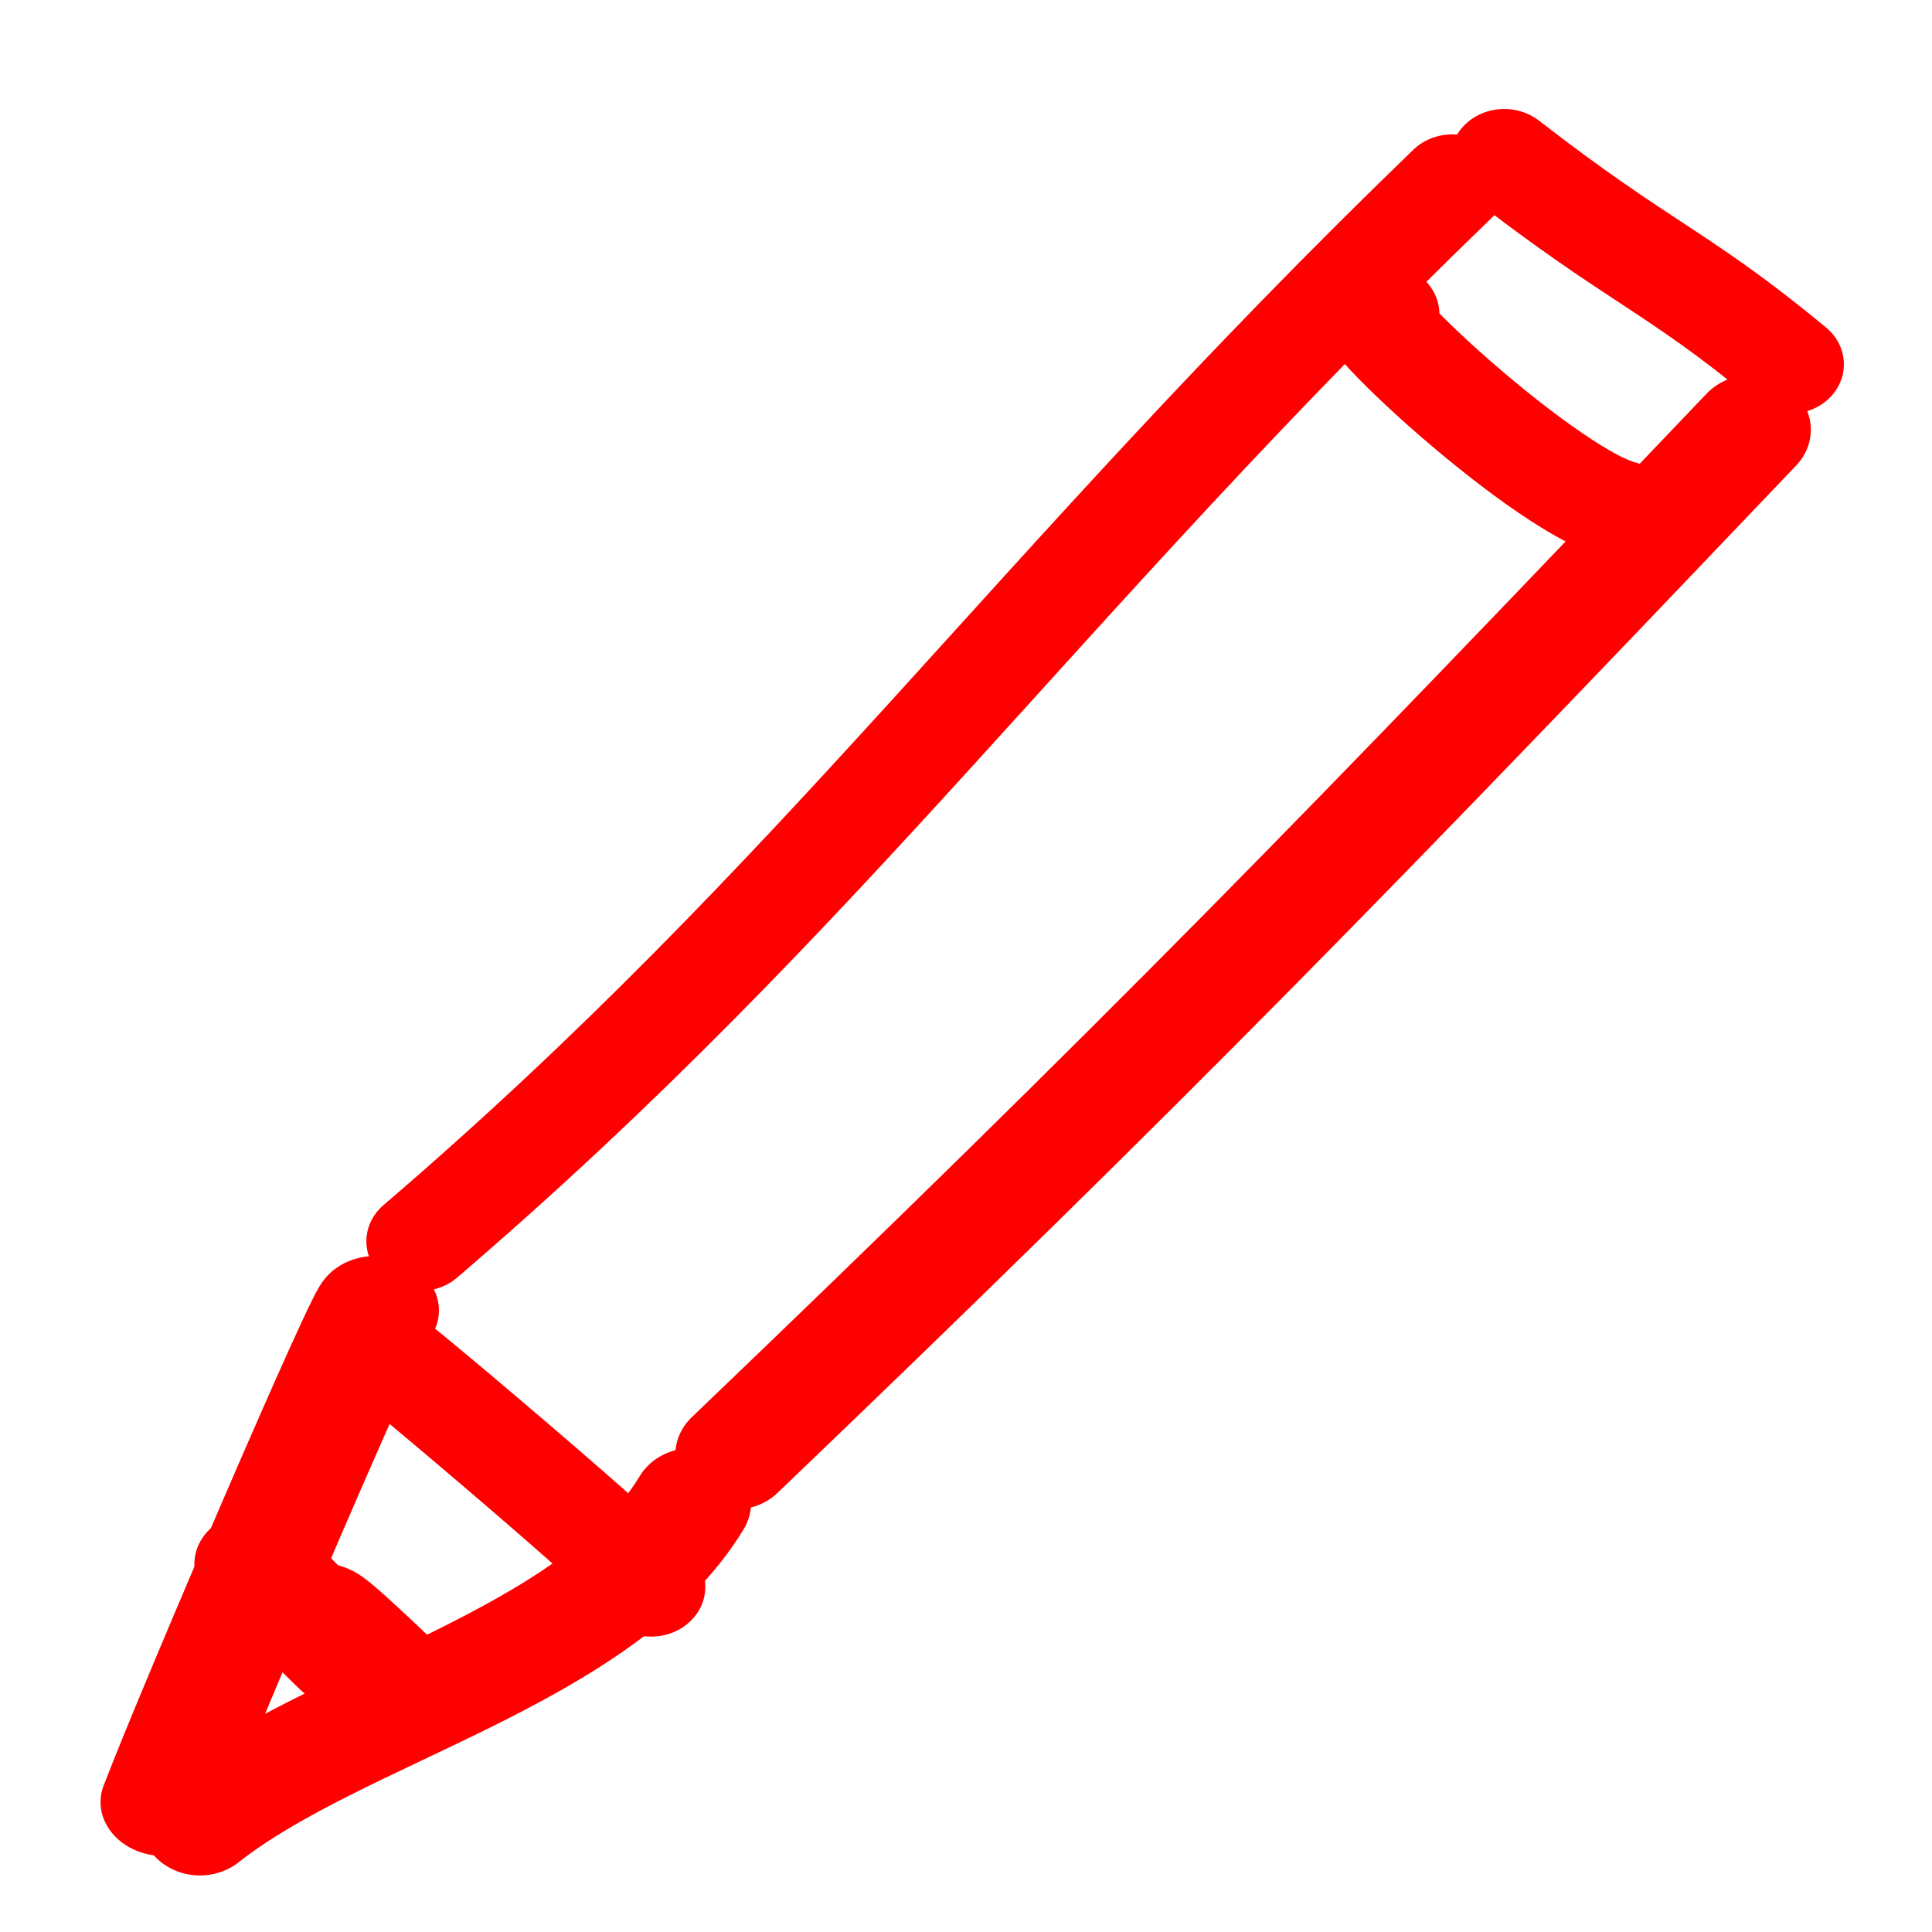
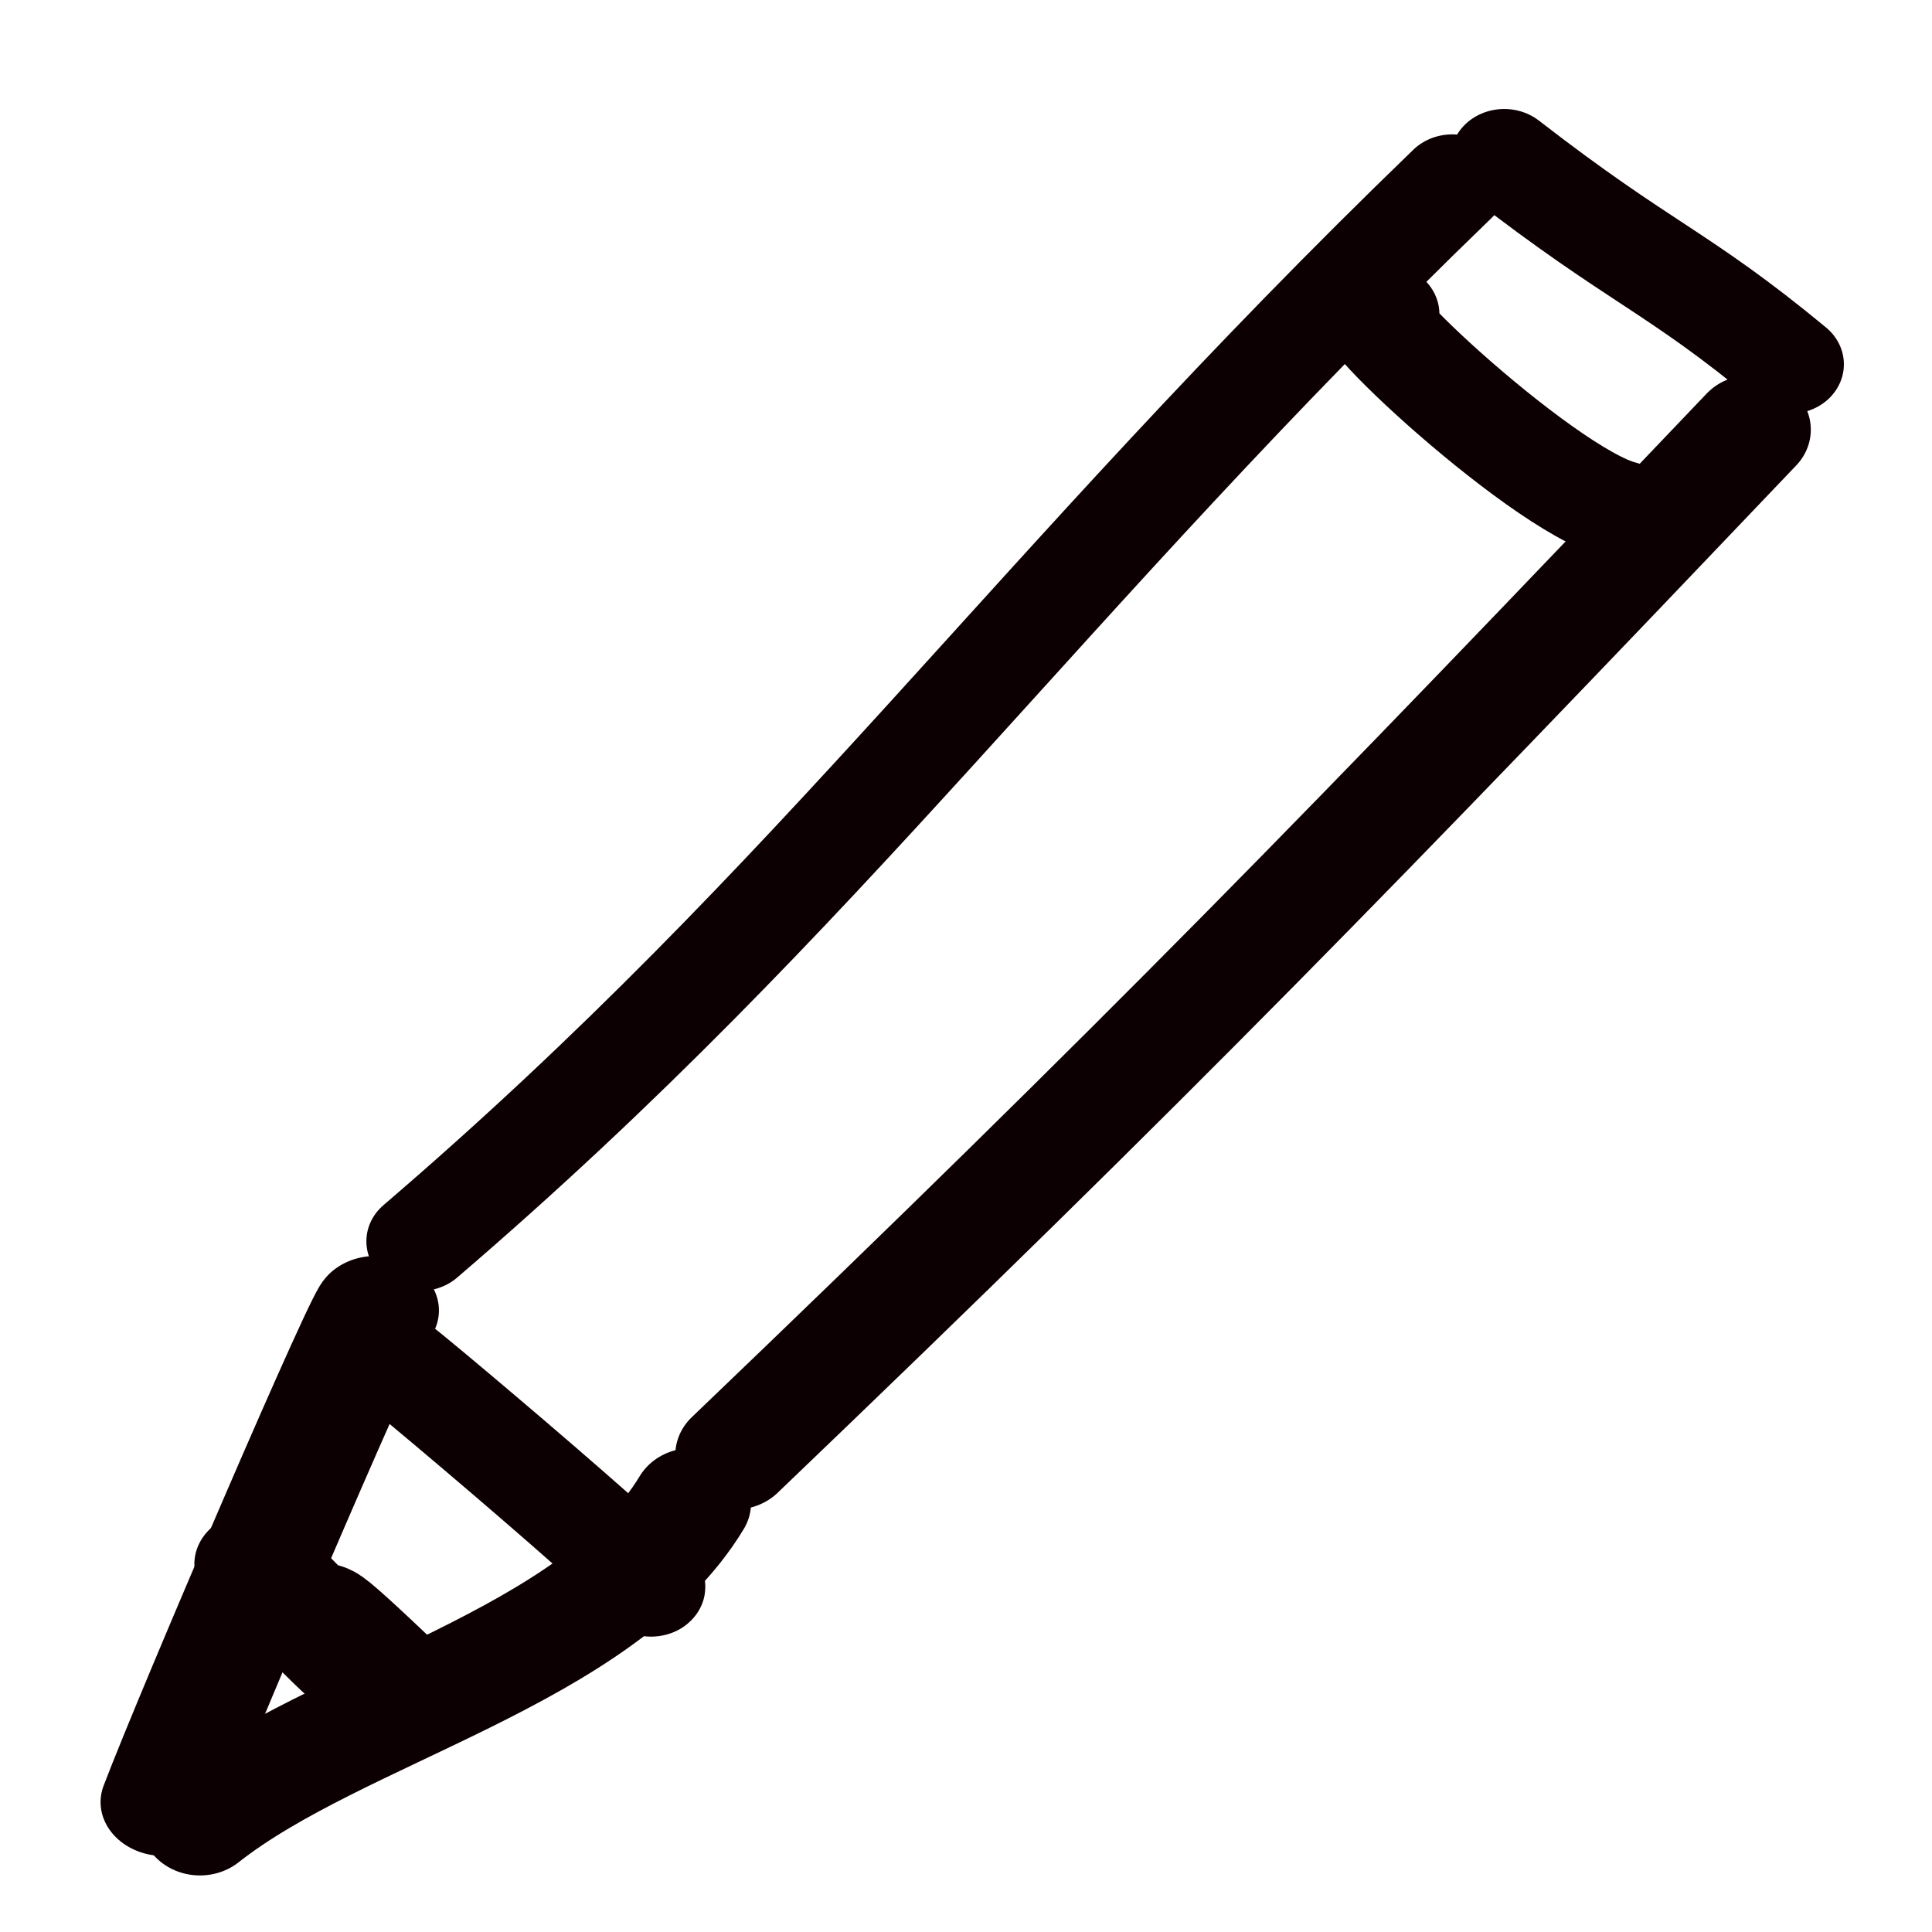
<svg xmlns="http://www.w3.org/2000/svg" width="10.24" height="10.24" viewBox="0 0 7.68 7.68">
-   <g stroke="red">
+   <g stroke="#0d0002">
    <path transform="matrix(.41881 0 0 .48863 -3.97 .83)" fill="none" stroke-width="1.09" stroke-linecap="round" stroke-miterlimit="1.92" d="M.23 0C-.15 0 .01 11.19.2 12.61" />
    <path transform="matrix(.41881 0 0 .48863 -7.08 3.17)" fill="none" stroke-width="1.09" stroke-linecap="round" stroke-miterlimit="1.92" d="M.96 1.24c-4.8 0 9.71-.02 14.36-1.24" />
    <path transform="matrix(.39204 .02614 -.02744 .36013 2.01 .48)" fill="none" stroke-width="1.09" stroke-linecap="round" stroke-miterlimit="1.92" d="M9.6 0C5.7 4.73 3.82 8.26 0 12.37" />
    <path transform="matrix(.43215 .02881 -.03023 .39669 3.25 1.46)" fill="none" stroke-width="1.09" stroke-linecap="round" stroke-miterlimit="1.92" d="M8.59 0C5.3 4.35 3.49 6.7 0 10.9" />
    <path transform="matrix(.4529 .0302 -.02946 .3866 .8 5.16)" fill="none" stroke-width="1.09" stroke-linecap="round" stroke-miterlimit="1.92" d="M1.54 0C1.54-.2.25 4.2 0 5.19" />
    <path transform="matrix(.43215 .02881 -.03023 .39669 .9 5.85)" fill="none" stroke-width="1.09" stroke-linecap="round" stroke-miterlimit="1.92" d="M4.28 0C3.53 1.61 1.18 2.33 0 3.5" />
    <path transform="matrix(.39204 .02614 -.02744 .36013 1.55 5.4)" fill="none" stroke-width="1.09" stroke-linecap="round" stroke-miterlimit="1.92" d="M0 0c.12.06 4.14 3.27 2.36 2.04" />
    <path transform="matrix(.4529 .0302 -.02946 .3866 1.02 6.22)" fill="none" stroke-width="1.09" stroke-linecap="round" stroke-miterlimit="1.92" d="M1.33 1.16C-.68-.8 2.28 2.35 0 0" />
    <path transform="matrix(.39204 .02614 -.02744 .36013 5.98 .63)" fill="none" stroke-width="1.09" stroke-linecap="round" stroke-miterlimit="1.92" d="M0 0c1.47 1.07 1.82 1.1 3.04 2.05" />
    <path transform="matrix(.39204 .02614 -.02744 .36013 5.45 1.23)" fill="none" stroke-width="1.09" stroke-linecap="round" stroke-miterlimit="1.92" d="M.15.04c-.77-.38 1.68 1.81 2.52 1.98" />
    <path transform="matrix(.63904 0 0 .64703 9.34 .73)" fill="none" stroke-width=".96" stroke-linecap="round" stroke-miterlimit="1.92" d="M0 8.31c.35 1.23 5.16 2.18 7.03-.86C11.17.45.32-3.04.32 3.38" />
    <path transform="matrix(.63904 0 0 .64703 8.56 1.44)" fill="none" stroke-width=".96" stroke-linecap="round" stroke-miterlimit="1.92" d="M0 0c.3 1.6.86 4.37 1.5 3.3" />
    <path transform="matrix(.63904 0 0 .64703 9.63 2.5)" fill="none" stroke-width=".96" stroke-linecap="round" stroke-miterlimit="1.92" d="M2.49 0C1.64.57.6 1.42 0 1.97" />
    <path transform="matrix(.8135 0 0 .98956 16.38 3.78)" fill="none" stroke-width=".72" stroke-linecap="round" stroke-miterlimit="1.92" d="M0 .35C3.06.24 2.84.3 7.07 0" />
    <path transform="matrix(.8135 0 0 .98956 16.15 .77)" fill="none" stroke-width=".72" stroke-linecap="round" stroke-miterlimit="1.92" d="M0 3.46C1.58 1.45 2.26 1.04 3.73 0" />
    <path transform="matrix(.8135 0 0 .98956 16.29 4.23)" fill="none" stroke-width=".72" stroke-linecap="round" stroke-miterlimit="1.92" d="M0 0c1.26 1 1.63 1.56 3.74 2.73" />
    <path transform="matrix(1.14404 0 0 1.10776 26.6 .83)" fill="none" stroke-width=".61" stroke-linecap="round" stroke-miterlimit="1.92" d="M0 0c.77.85 1.82 1.74 2.74 2.7" />
    <path transform="matrix(1.14404 0 0 1.10776 26.33 3.75)" fill="none" stroke-width=".61" stroke-linecap="round" stroke-miterlimit="1.92" d="M2.94 0C1.75 1.13 1.1 2.17 0 2.9" />
    <path transform="matrix(1.14404 0 0 1.10776 23.92 3.73)" fill="none" stroke-width=".61" stroke-linecap="round" stroke-miterlimit="1.92" d="M4.8.02C2.44-.08 2.08.23 0 .13" />
    <path transform="matrix(1.23252 0 0 1.29257 32.19 .67)" fill="none" stroke-width=".61" stroke-linecap="round" stroke-miterlimit="1.92" d="M0 4.82A97.52 97.52 0 0 1 4.32 0" />
    <path transform="matrix(1.23252 0 0 1.29257 31.53 .85)" fill="none" stroke-width=".61" stroke-linecap="round" stroke-miterlimit="1.92" d="M4.86 4.42C3.87 3.17 1.94.9 0 0" />
    <path transform="matrix(1.29034 0 0 1.17225 39.48 2.53)" fill="none" stroke-width=".61" stroke-linecap="round" stroke-miterlimit="1.92" d="M0 0c2.82.45 3.8 1.2 4.42 3.7" />
    <path transform="matrix(1.37231 .26956 -.29057 1.22089 39.83 .24)" fill="none" stroke-width=".61" stroke-linecap="round" stroke-miterlimit="1.92" d="M0 1.58C1.24.63.6.75 2.31 0" />
    <path transform="matrix(1.37231 .26956 -.29057 1.22089 39.25 2.7)" fill="none" stroke-width=".61" stroke-linecap="round" stroke-miterlimit="1.92" d="M0 0c.68 1.02.86.7 1.96 1.74" />
    <path transform="matrix(.75478 0 0 .8936 47.97 3.46)" fill="none" stroke-width=".61" stroke-linecap="round" stroke-miterlimit="1.92" d="M0 2.26c3.23-.1 9.54.57 6.29-2.26" />
    <path transform="matrix(.75478 0 0 .8936 47.92 1.02)" fill="none" stroke-width=".61" stroke-linecap="round" stroke-miterlimit="1.92" d="M.06 2.14c-.48-1.03 1.96-3.55 3.67-1.1" />
    <path transform="matrix(.75478 0 0 .8936 50.96 1.82)" fill="none" stroke-width=".61" stroke-linecap="round" stroke-miterlimit="1.92" d="M0 .22C1.37-.54 2.43.9 2.2 1.59" />
    <path transform="matrix(.75478 0 0 .8936 46.56 2.95)" fill="none" stroke-width=".61" stroke-linecap="round" stroke-miterlimit="1.92" d="M1.56.01c-1.9-.22-2.33 3.09.21 2.82" />
    <path transform="matrix(.75478 0 0 .8936 47.7 1.11)" fill="none" stroke-width=".61" stroke-linecap="round" stroke-miterlimit="1.92" d="M7.37 0C5.38 1.53 1.63 4.56 0 6.51" />
  </g>
</svg>
